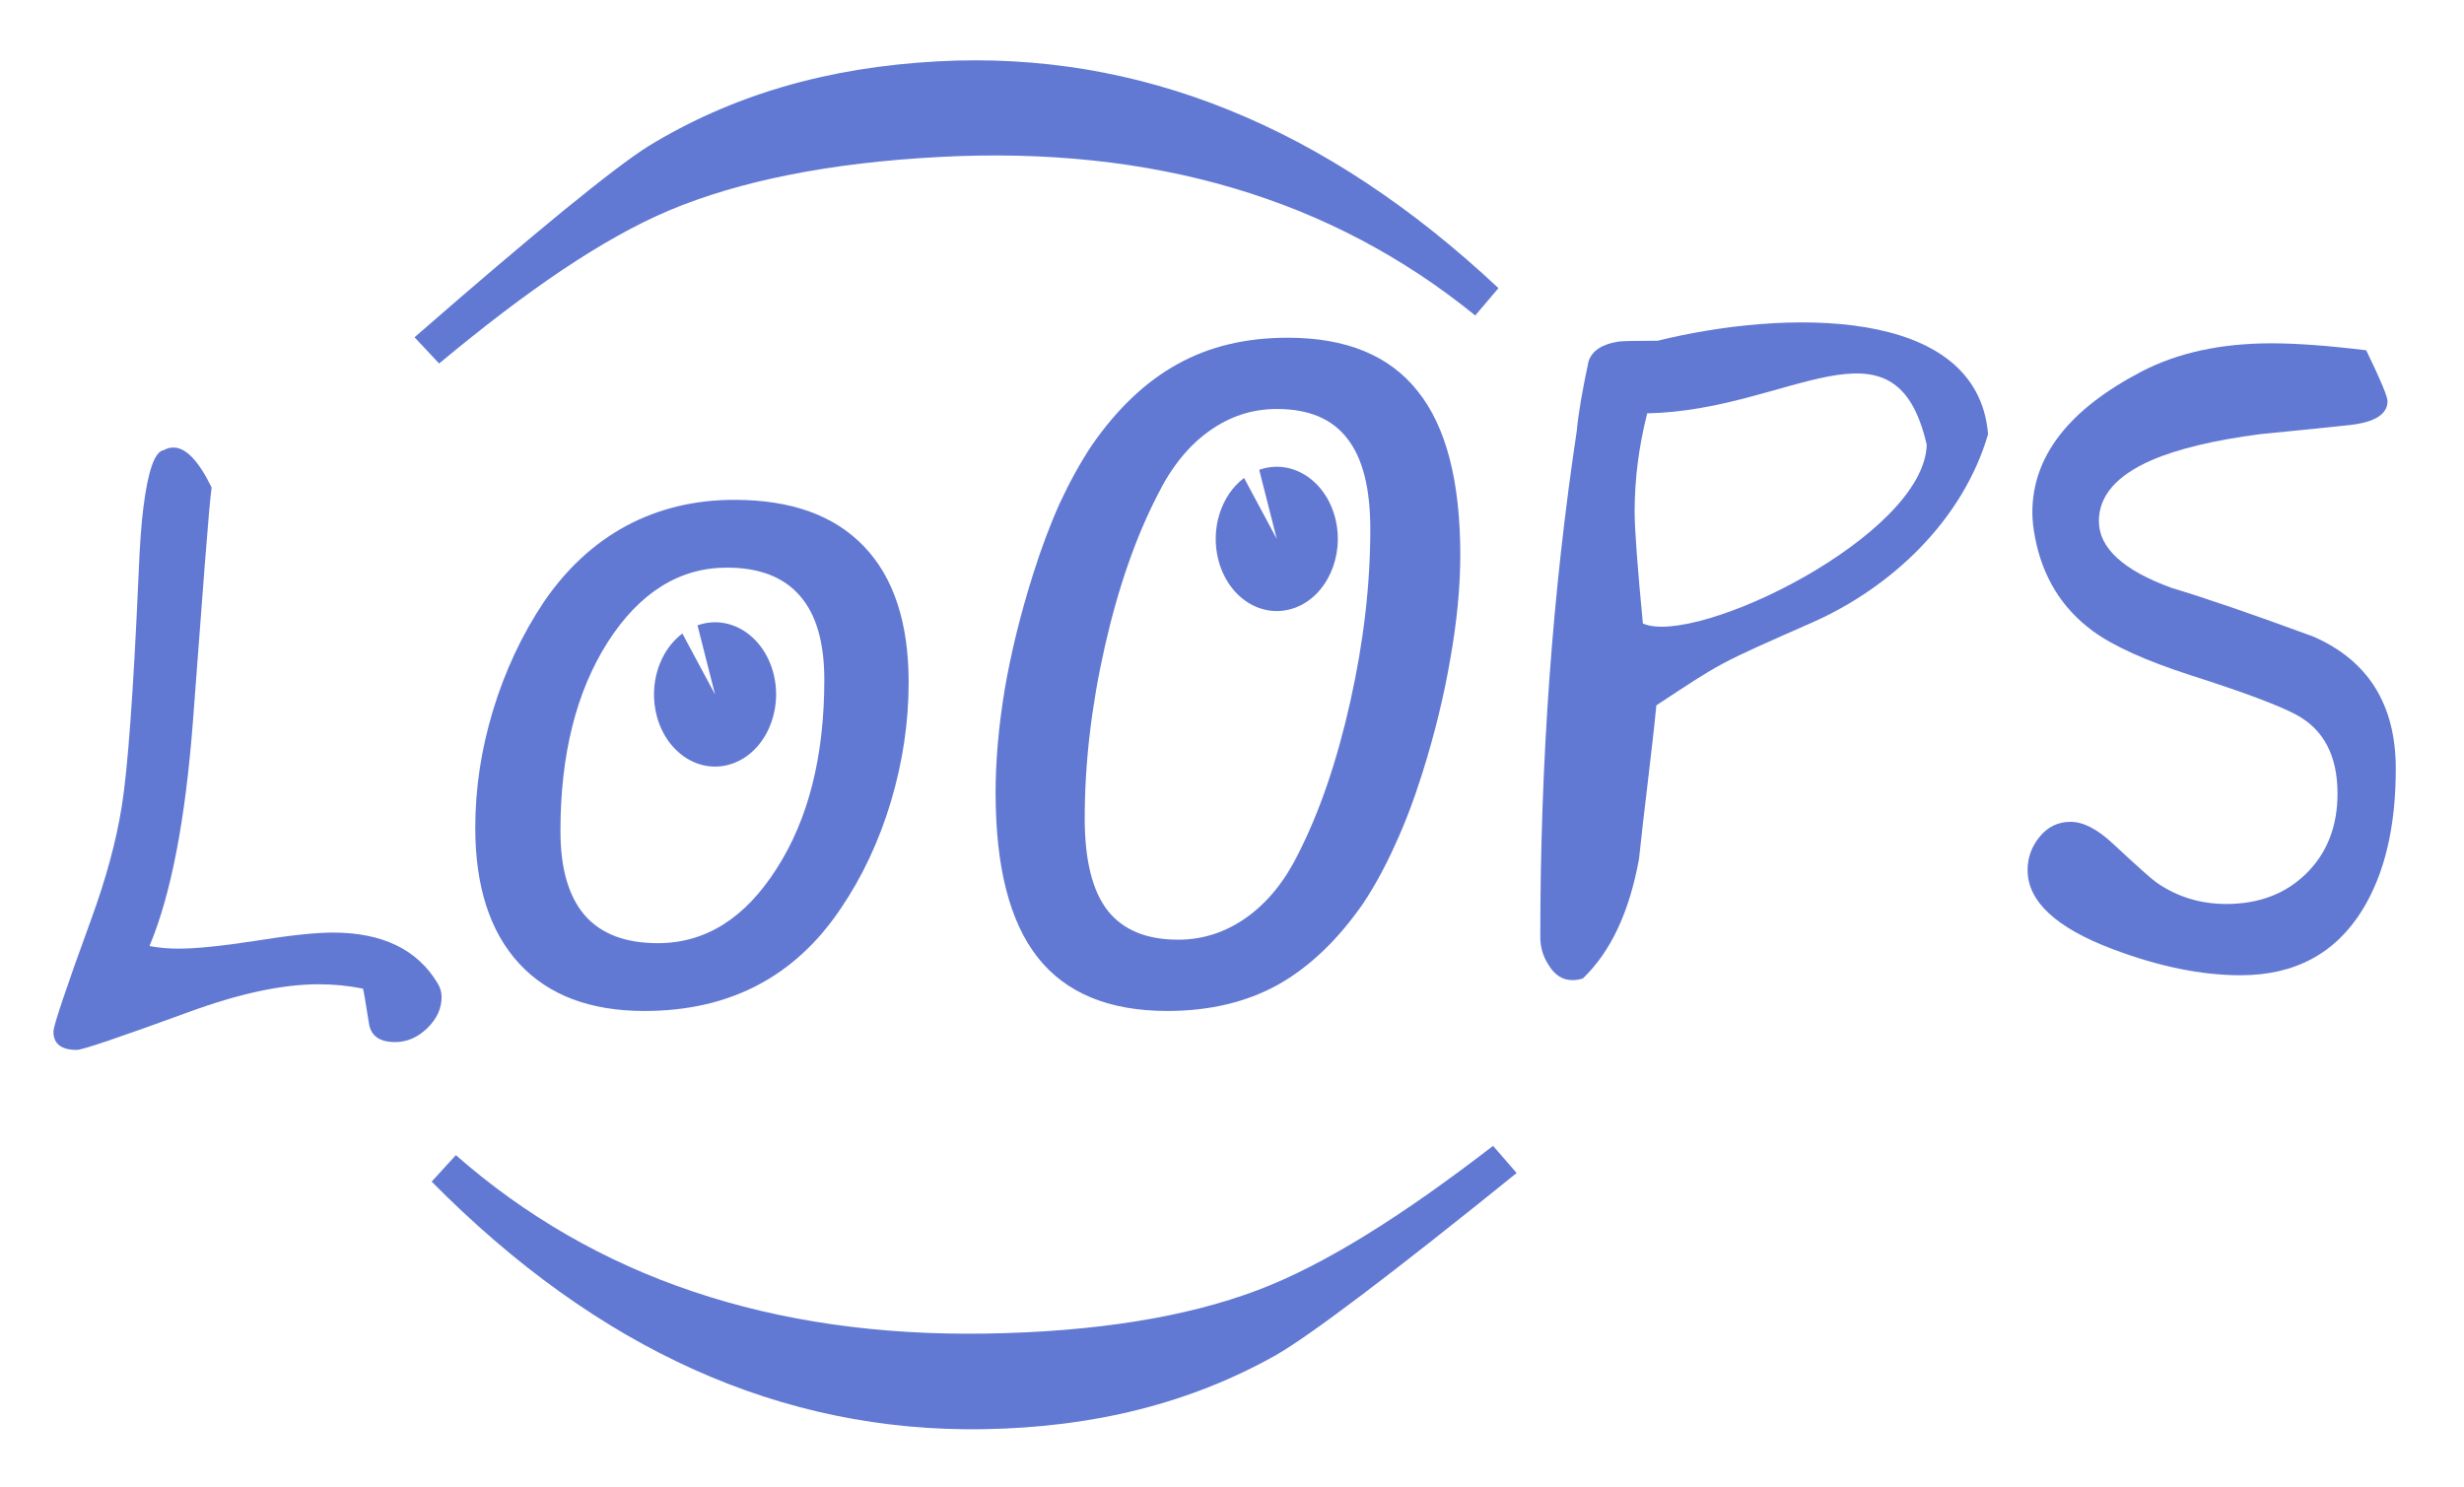
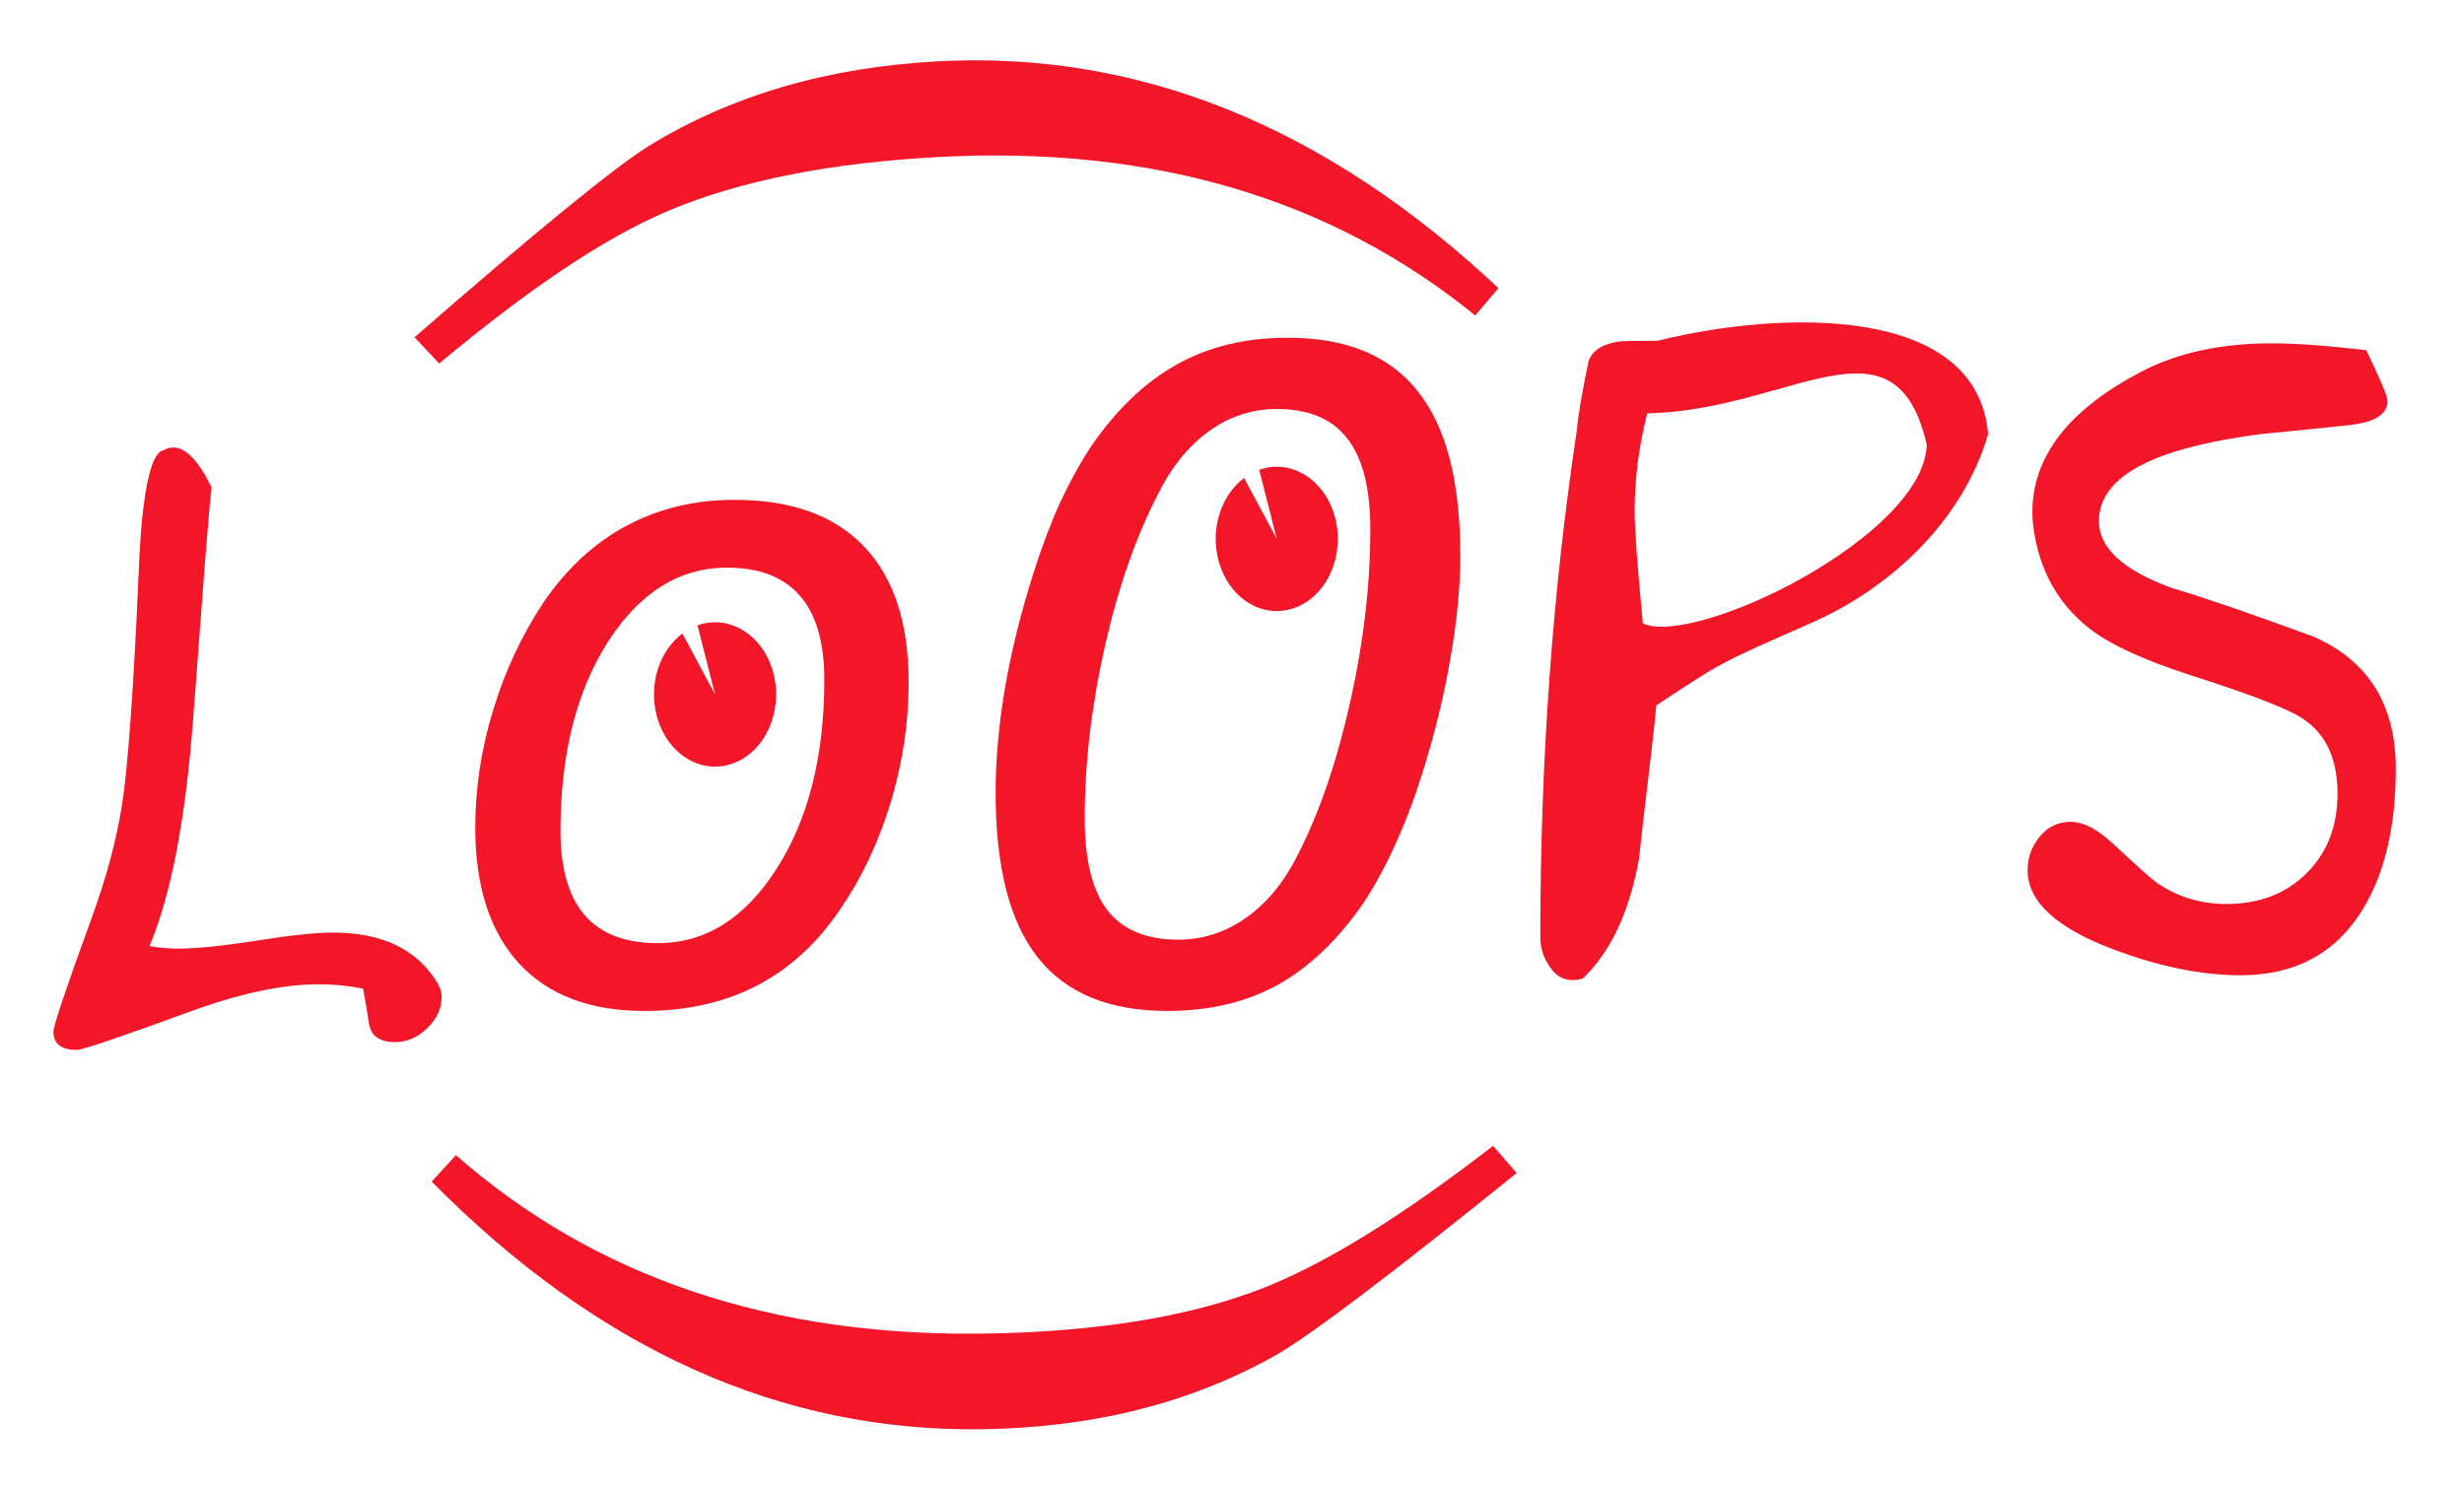
<svg xmlns="http://www.w3.org/2000/svg" xmlns:xlink="http://www.w3.org/1999/xlink" width="317.09" height="191.36" id="svg3986" version="1.1">
  <defs id="defs3988" />
  <g id="layer1" transform="translate(0,-860.9937)">
-     <g style="font-size:114.569px;font-style:italic;font-variant:normal;font-weight:normal;font-stretch:normal;text-align:start;line-height:125%;letter-spacing:0px;word-spacing:0px;writing-mode:lr-tb;text-anchor:start;fill:#6279d4;fill-opacity:1;stroke:none;font-family:Monospace;-inkscape-font-specification:Monospace Italic" id="text2989">
-       <path d="m 93.55,934.056 c -6.116,6e-5 -11.226,3.189 -15.328,9.566 -4.065,6.377 -6.098,14.489 -6.098,24.335 -1.8e-5,4.811 1.044,8.429 3.133,10.853 2.088,2.387 5.221,3.58 9.398,3.58 6.116,10e-6 11.207,-3.189 15.272,-9.566 4.102,-6.377 6.154,-14.489 6.154,-24.335 -6e-5,-4.811 -1.044,-8.41 -3.133,-10.797 -2.089,-2.424 -5.221,-3.636 -9.398,-3.636 m 0.951,-8.727 c 7.31,7e-5 12.867,1.995 16.671,5.986 3.841,3.991 5.762,9.827 5.762,17.51 -7e-5,5.147 -0.765,10.275 -2.294,15.384 -1.529,5.072 -3.674,9.641 -6.433,13.706 -2.946,4.401 -6.527,7.701 -10.741,9.902 -4.214,2.2 -9.063,3.301 -14.545,3.301 -6.974,0 -12.345,-2.033 -16.111,-6.098 -3.767,-4.102 -5.65,-9.939 -5.65,-17.51 -7e-6,-5.035 0.765,-10.07 2.294,-15.104 1.529,-5.035 3.692,-9.659 6.489,-13.874 2.946,-4.326 6.489,-7.608 10.629,-9.846 4.177,-2.238 8.82,-3.356 13.93,-3.357" style="" id="path3003" />
-       <path d="m 151.618,981.942 c 3.17,0 6.098,-0.951 8.783,-2.853 2.685,-1.902 4.904,-4.625 6.657,-8.168 2.76,-5.408 4.997,-11.953 6.713,-19.636 1.716,-7.683 2.573,-15.067 2.573,-22.153 -5e-5,-5.296 -0.988,-9.193 -2.965,-11.692 -1.939,-2.536 -4.96,-3.804 -9.063,-3.804 -3.17,8e-5 -6.079,0.951 -8.727,2.853 -2.648,1.902 -4.848,4.625 -6.601,8.168 -2.834,5.482 -5.109,12.028 -6.825,19.636 -1.716,7.608 -2.573,14.955 -2.573,22.041 -2e-5,5.333 0.97,9.268 2.909,11.804 1.977,2.536 5.016,3.804 9.119,3.804 m 36.306,-49.509 c -6e-5,4.102 -0.429,8.559 -1.287,13.37 -0.821,4.811 -2.033,9.753 -3.636,14.825 -1.082,3.431 -2.256,6.508 -3.524,9.23 -1.231,2.723 -2.573,5.184 -4.028,7.384 -3.282,4.736 -6.955,8.242 -11.021,10.517 -4.065,2.238 -8.802,3.357 -14.209,3.357 -7.496,0 -13.053,-2.294 -16.671,-6.881 -3.618,-4.587 -5.426,-11.655 -5.426,-21.202 0,-4.14 0.392,-8.578 1.175,-13.314 0.82,-4.774 2.033,-9.697 3.636,-14.769 1.082,-3.431 2.238,-6.508 3.468,-9.23 1.268,-2.722 2.629,-5.184 4.084,-7.384 3.282,-4.736 6.955,-8.223 11.021,-10.461 4.065,-2.275 8.802,-3.412 14.209,-3.412 7.533,8e-5 13.109,2.294 16.727,6.881 3.655,4.55 5.482,11.58 5.482,21.09" style="" id="path3005" />
+     <g style="font-size:114.569px;font-style:italic;font-variant:normal;font-weight:normal;font-stretch:normal;text-align:start;line-height:125%;letter-spacing:0px;word-spacing:0px;writing-mode:lr-tb;text-anchor:start;fill:#f31629;fill-opacity:1;stroke:none;font-family:Monospace;-inkscape-font-specification:Monospace Italic" id="text2989">
+       <path d="m 93.55,934.056 c -6.116,6e-5 -11.226,3.189 -15.328,9.566 -4.065,6.377 -6.098,14.489 -6.098,24.335 -1.8e-5,4.811 1.044,8.429 3.133,10.853 2.088,2.387 5.221,3.58 9.398,3.58 6.116,10e-6 11.207,-3.189 15.272,-9.566 4.102,-6.377 6.154,-14.489 6.154,-24.335 -6e-5,-4.811 -1.044,-8.41 -3.133,-10.797 -2.089,-2.424 -5.221,-3.636 -9.398,-3.636 m 0.951,-8.727 c 7.31,7e-5 12.867,1.995 16.671,5.986 3.841,3.991 5.762,9.827 5.762,17.51 -7e-5,5.147 -0.765,10.275 -2.294,15.384 -1.529,5.072 -3.674,9.641 -6.433,13.706 -2.946,4.401 -6.527,7.701 -10.741,9.902 -4.214,2.2 -9.063,3.301 -14.545,3.301 -6.974,0 -12.345,-2.033 -16.111,-6.098 -3.767,-4.102 -5.65,-9.939 -5.65,-17.51 -7e-6,-5.035 0.765,-10.07 2.294,-15.104 1.529,-5.035 3.692,-9.659 6.489,-13.874 2.946,-4.326 6.489,-7.608 10.629,-9.846 4.177,-2.238 8.82,-3.356 13.93,-3.357" style="fill:#f31629;fill-opacity:1" id="path3003" />
+       <path d="m 151.618,981.942 c 3.17,0 6.098,-0.951 8.783,-2.853 2.685,-1.902 4.904,-4.625 6.657,-8.168 2.76,-5.408 4.997,-11.953 6.713,-19.636 1.716,-7.683 2.573,-15.067 2.573,-22.153 -5e-5,-5.296 -0.988,-9.193 -2.965,-11.692 -1.939,-2.536 -4.96,-3.804 -9.063,-3.804 -3.17,8e-5 -6.079,0.951 -8.727,2.853 -2.648,1.902 -4.848,4.625 -6.601,8.168 -2.834,5.482 -5.109,12.028 -6.825,19.636 -1.716,7.608 -2.573,14.955 -2.573,22.041 -2e-5,5.333 0.97,9.268 2.909,11.804 1.977,2.536 5.016,3.804 9.119,3.804 m 36.306,-49.509 c -6e-5,4.102 -0.429,8.559 -1.287,13.37 -0.821,4.811 -2.033,9.753 -3.636,14.825 -1.082,3.431 -2.256,6.508 -3.524,9.23 -1.231,2.723 -2.573,5.184 -4.028,7.384 -3.282,4.736 -6.955,8.242 -11.021,10.517 -4.065,2.238 -8.802,3.357 -14.209,3.357 -7.496,0 -13.053,-2.294 -16.671,-6.881 -3.618,-4.587 -5.426,-11.655 -5.426,-21.202 0,-4.14 0.392,-8.578 1.175,-13.314 0.82,-4.774 2.033,-9.697 3.636,-14.769 1.082,-3.431 2.238,-6.508 3.468,-9.23 1.268,-2.722 2.629,-5.184 4.084,-7.384 3.282,-4.736 6.955,-8.223 11.021,-10.461 4.065,-2.275 8.802,-3.412 14.209,-3.412 7.533,8e-5 13.109,2.294 16.727,6.881 3.655,4.55 5.482,11.58 5.482,21.09" style="fill:#f31629;fill-opacity:1" id="path3005" />
    </g>
-     <path style="fill:#6279d4;fill-opacity:1;stroke:none" id="path3845" d="m 312.741,578.772 c 4.156,-1.474 8.537,1.313 9.784,6.224 1.247,4.912 -1.111,10.089 -5.267,11.563 -4.156,1.474 -8.537,-1.313 -9.784,-6.224 -1.013,-3.987 0.344,-8.283 3.319,-10.512 L 315,587.666 z" transform="translate(-150.6943,342.6932)" />
-     <use x="0" y="0" xlink:href="#path3845" id="use3847" transform="translate(-72.28572,20.01801)" width="1052.362" height="744.094" style="fill:#6279d4;fill-opacity:1;stroke:none" />
-     <g style="font-size:114.569px;font-style:normal;font-variant:normal;font-weight:normal;font-stretch:normal;text-align:start;line-height:125%;letter-spacing:0px;word-spacing:0px;writing-mode:lr-tb;text-anchor:start;fill:#6279d4;fill-opacity:1;stroke:none;font-family:Domestic Manners;-inkscape-font-specification:Domestic Manners" id="text3851">
-       <path d="m 27.237,923.741 c -0.149,0.97 -0.448,4.326 -0.895,10.07 l -1.51,19.971 c -0.97,12.755 -2.834,22.414 -5.594,28.978 1.156,0.224 2.405,0.336 3.748,0.336 2.238,10e-6 5.538,-0.336 9.902,-1.007 4.401,-0.709 7.72,-1.063 9.958,-1.063 6.377,2e-5 10.871,2.182 13.482,6.545 0.336,0.559 0.503,1.137 0.503,1.734 -5.4e-5,1.492 -0.615,2.834 -1.846,4.028 -1.231,1.193 -2.611,1.79 -4.14,1.79 -1.977,0 -3.096,-0.783 -3.357,-2.35 -0.448,-2.872 -0.709,-4.382 -0.783,-4.531 -1.827,-0.373 -3.73,-0.559 -5.706,-0.559 -4.662,0 -10.237,1.193 -16.727,3.58 -8.876,3.245 -13.668,4.867 -14.377,4.867 -2.014,0 -3.021,-0.783 -3.021,-2.35 -4.1e-6,-0.746 1.604,-5.52 4.811,-14.321 1.939,-5.296 3.263,-10.163 3.972,-14.601 0.783,-4.811 1.51,-14.806 2.182,-29.985 0.149,-3.692 0.354,-6.545 0.615,-8.559 0.597,-4.774 1.473,-7.235 2.629,-7.384 0.373,-0.224 0.783,-0.336 1.231,-0.336 1.604,7e-5 3.245,1.716 4.923,5.147" style="" id="path3000" />
+     <path style="fill:#f31629;fill-opacity:1;stroke:none" id="path3845" d="m 312.741,578.772 c 4.156,-1.474 8.537,1.313 9.784,6.224 1.247,4.912 -1.111,10.089 -5.267,11.563 -4.156,1.474 -8.537,-1.313 -9.784,-6.224 -1.013,-3.987 0.344,-8.283 3.319,-10.512 L 315,587.666 z" transform="translate(-150.6943,342.6932)" />
+     <use x="0" y="0" xlink:href="#path3845" id="use3847" transform="translate(-72.28572,20.01801)" width="1052.362" height="744.094" style="fill:#f31629;fill-opacity:1;stroke:none" />
+     <g style="font-size:114.569px;font-style:normal;font-variant:normal;font-weight:normal;font-stretch:normal;text-align:start;line-height:125%;letter-spacing:0px;word-spacing:0px;writing-mode:lr-tb;text-anchor:start;fill:#f31629;fill-opacity:1;stroke:none;font-family:Domestic Manners;-inkscape-font-specification:Domestic Manners" id="text3851">
+       <path d="m 27.237,923.741 c -0.149,0.97 -0.448,4.326 -0.895,10.07 l -1.51,19.971 c -0.97,12.755 -2.834,22.414 -5.594,28.978 1.156,0.224 2.405,0.336 3.748,0.336 2.238,10e-6 5.538,-0.336 9.902,-1.007 4.401,-0.709 7.72,-1.063 9.958,-1.063 6.377,2e-5 10.871,2.182 13.482,6.545 0.336,0.559 0.503,1.137 0.503,1.734 -5.4e-5,1.492 -0.615,2.834 -1.846,4.028 -1.231,1.193 -2.611,1.79 -4.14,1.79 -1.977,0 -3.096,-0.783 -3.357,-2.35 -0.448,-2.872 -0.709,-4.382 -0.783,-4.531 -1.827,-0.373 -3.73,-0.559 -5.706,-0.559 -4.662,0 -10.237,1.193 -16.727,3.58 -8.876,3.245 -13.668,4.867 -14.377,4.867 -2.014,0 -3.021,-0.783 -3.021,-2.35 -4.1e-6,-0.746 1.604,-5.52 4.811,-14.321 1.939,-5.296 3.263,-10.163 3.972,-14.601 0.783,-4.811 1.51,-14.806 2.182,-29.985 0.149,-3.692 0.354,-6.545 0.615,-8.559 0.597,-4.774 1.473,-7.235 2.629,-7.384 0.373,-0.224 0.783,-0.336 1.231,-0.336 1.604,7e-5 3.245,1.716 4.923,5.147" style="fill:#f31629;fill-opacity:1" id="path3000" />
    </g>
-     <g style="font-size:114.569px;font-style:normal;font-variant:normal;font-weight:normal;font-stretch:normal;text-align:start;line-height:125%;letter-spacing:0px;word-spacing:0px;writing-mode:lr-tb;text-anchor:start;fill:#6279d4;fill-opacity:1;stroke:none;font-family:Domestic Manners;-inkscape-font-specification:Domestic Manners" id="text3855">
-       <path d="m 307.249,912.622 c -6e-5,1.678 -1.604,2.704 -4.811,3.077 -3.879,0.41 -7.739,0.802 -11.58,1.175 -5.967,0.783 -10.629,1.902 -13.985,3.357 -4.513,1.977 -6.769,4.587 -6.769,7.832 -2e-5,3.468 3.133,6.34 9.398,8.615 4.252,1.268 10.331,3.357 18.237,6.266 7.049,3.095 10.573,8.764 10.573,17.006 -5e-5,7.459 -1.436,13.519 -4.308,18.181 -3.468,5.594 -8.69,8.391 -15.664,8.391 -5.035,0 -10.517,-1.119 -16.447,-3.357 -7.31,-2.76 -10.965,-6.154 -10.965,-10.181 -10e-6,-1.604 0.522,-3.039 1.566,-4.308 1.044,-1.268 2.368,-1.902 3.972,-1.902 1.604,2e-5 3.394,0.914 5.37,2.741 3.207,2.984 5.109,4.68 5.706,5.091 2.648,1.827 5.631,2.741 8.951,2.741 4.214,0 7.645,-1.305 10.293,-3.916 2.685,-2.648 4.028,-6.079 4.028,-10.293 -5e-5,-4.886 -1.79,-8.279 -5.37,-10.181 -2.238,-1.193 -6.732,-2.872 -13.482,-5.035 -5.781,-1.865 -9.995,-3.767 -12.643,-5.706 -3.991,-2.946 -6.471,-6.974 -7.44,-12.083 -0.224,-1.156 -0.336,-2.219 -0.336,-3.189 -10e-6,-7.198 4.68,-13.24 14.041,-18.125 4.662,-2.424 10.237,-3.636 16.727,-3.636 3.207,8e-5 7.272,0.298 12.195,0.895 1.827,3.767 2.741,5.949 2.741,6.545" id="path2997" />
+     <g style="font-size:114.569px;font-style:normal;font-variant:normal;font-weight:normal;font-stretch:normal;text-align:start;line-height:125%;letter-spacing:0px;word-spacing:0px;writing-mode:lr-tb;text-anchor:start;fill:#f31629;fill-opacity:1;stroke:none;font-family:Domestic Manners;-inkscape-font-specification:Domestic Manners" id="text3855">
+       <path d="m 307.249,912.622 c -6e-5,1.678 -1.604,2.704 -4.811,3.077 -3.879,0.41 -7.739,0.802 -11.58,1.175 -5.967,0.783 -10.629,1.902 -13.985,3.357 -4.513,1.977 -6.769,4.587 -6.769,7.832 -2e-5,3.468 3.133,6.34 9.398,8.615 4.252,1.268 10.331,3.357 18.237,6.266 7.049,3.095 10.573,8.764 10.573,17.006 -5e-5,7.459 -1.436,13.519 -4.308,18.181 -3.468,5.594 -8.69,8.391 -15.664,8.391 -5.035,0 -10.517,-1.119 -16.447,-3.357 -7.31,-2.76 -10.965,-6.154 -10.965,-10.181 -10e-6,-1.604 0.522,-3.039 1.566,-4.308 1.044,-1.268 2.368,-1.902 3.972,-1.902 1.604,2e-5 3.394,0.914 5.37,2.741 3.207,2.984 5.109,4.68 5.706,5.091 2.648,1.827 5.631,2.741 8.951,2.741 4.214,0 7.645,-1.305 10.293,-3.916 2.685,-2.648 4.028,-6.079 4.028,-10.293 -5e-5,-4.886 -1.79,-8.279 -5.37,-10.181 -2.238,-1.193 -6.732,-2.872 -13.482,-5.035 -5.781,-1.865 -9.995,-3.767 -12.643,-5.706 -3.991,-2.946 -6.471,-6.974 -7.44,-12.083 -0.224,-1.156 -0.336,-2.219 -0.336,-3.189 -10e-6,-7.198 4.68,-13.24 14.041,-18.125 4.662,-2.424 10.237,-3.636 16.727,-3.636 3.207,8e-5 7.272,0.298 12.195,0.895 1.827,3.767 2.741,5.949 2.741,6.545" id="path2997" style="fill:#f31629;fill-opacity:1" />
    </g>
-     <g transform="matrix(0.05328584,0.9985793,-0.9985793,0.05328584,0,0)" style="font-size:186.419px;font-style:normal;font-variant:normal;font-weight:normal;font-stretch:normal;text-align:start;line-height:125%;letter-spacing:0px;word-spacing:0px;writing-mode:lr-tb;text-anchor:start;fill:#6279d4;fill-opacity:1;stroke:none;font-family:GFS Baskerville;-inkscape-font-specification:GFS Baskerville" id="text3009-10">
-       <path d="m 905.961,-5.075 3.542,-2.983 c -8.762,-11.744 -14.914,-21.811 -18.083,-30.573 -3.356,-9.321 -5.033,-21.065 -5.033,-35.047 0,-27.59 8.016,-50.147 24.048,-67.857 l -3.356,-3.169 c -21.997,21.065 -32.996,44.554 -32.996,70.466 0,14.354 2.983,26.844 8.948,37.843 2.61,4.66 10.253,15.1 22.93,31.318" style="" id="path3001" />
+     <g transform="matrix(0.05328584,0.9985793,-0.9985793,0.05328584,0,0)" style="font-size:186.419px;font-style:normal;font-variant:normal;font-weight:normal;font-stretch:normal;text-align:start;line-height:125%;letter-spacing:0px;word-spacing:0px;writing-mode:lr-tb;text-anchor:start;fill:#f31629;fill-opacity:1;stroke:none;font-family:GFS Baskerville;-inkscape-font-specification:GFS Baskerville" id="text3009-10">
+       <path d="m 905.961,-5.075 3.542,-2.983 c -8.762,-11.744 -14.914,-21.811 -18.083,-30.573 -3.356,-9.321 -5.033,-21.065 -5.033,-35.047 0,-27.59 8.016,-50.147 24.048,-67.857 l -3.356,-3.169 c -21.997,21.065 -32.996,44.554 -32.996,70.466 0,14.354 2.983,26.844 8.948,37.843 2.61,4.66 10.253,15.1 22.93,31.318" style="fill:#f31629;fill-opacity:1" id="path3001" />
    </g>
-     <g transform="matrix(-0.01593401,-0.9998731,0.9998731,-0.01593401,0,0)" style="font-size:186.419px;font-style:normal;font-variant:normal;font-weight:normal;font-stretch:normal;text-align:start;line-height:125%;letter-spacing:0px;word-spacing:0px;writing-mode:lr-tb;text-anchor:start;fill:#6279d4;fill-opacity:1;stroke:none;font-family:GFS Baskerville;-inkscape-font-specification:GFS Baskerville" id="text3009-10-1">
-       <path d="m -1014.957,179.029 3.542,-2.983 c -8.762,-11.744 -14.914,-21.811 -18.083,-30.573 -3.356,-9.321 -5.033,-21.065 -5.033,-35.047 0,-27.59 8.016,-50.147 24.048,-67.857 l -3.356,-3.169 c -21.997,21.065 -32.996,44.554 -32.996,70.466 0,14.354 2.983,26.844 8.948,37.843 2.61,4.66 10.253,15.1 22.93,31.318" style="" id="path2998" />
+     <g transform="matrix(-0.01593401,-0.9998731,0.9998731,-0.01593401,0,0)" style="font-size:186.419px;font-style:normal;font-variant:normal;font-weight:normal;font-stretch:normal;text-align:start;line-height:125%;letter-spacing:0px;word-spacing:0px;writing-mode:lr-tb;text-anchor:start;fill:#f31629;fill-opacity:1;stroke:none;font-family:GFS Baskerville;-inkscape-font-specification:GFS Baskerville" id="text3009-10-1">
+       <path d="m -1014.957,179.029 3.542,-2.983 c -8.762,-11.744 -14.914,-21.811 -18.083,-30.573 -3.356,-9.321 -5.033,-21.065 -5.033,-35.047 0,-27.59 8.016,-50.147 24.048,-67.857 l -3.356,-3.169 c -21.997,21.065 -32.996,44.554 -32.996,70.466 0,14.354 2.983,26.844 8.948,37.843 2.61,4.66 10.253,15.1 22.93,31.318" style="fill:#f31629;fill-opacity:1" id="path2998" />
    </g>
-     <path style="font-size:114.569px;font-style:normal;font-variant:normal;font-weight:normal;font-stretch:normal;text-align:start;line-height:125%;letter-spacing:0px;word-spacing:0px;writing-mode:lr-tb;text-anchor:start;fill:#6279d4;fill-opacity:1;stroke:none;font-family:Domestic Manners;-inkscape-font-specification:Domestic Manners" d="m 213.324,904.851 c 15.994,-3.965 41.142,-4.674 42.519,12.027 -3.239,11.091 -12.443,19.75 -22.692,24.267 -12.28,5.411 -11.482,5.034 -19.993,10.633 -0.559,5.794 -1.643,14.023 -2.239,19.781 -1.231,6.808 -3.636,11.933 -7.217,15.373 -0.448,0.145 -0.895,0.217 -1.343,0.217 -1.268,0 -2.294,-0.652 -3.077,-1.956 -0.709,-1.086 -1.063,-2.282 -1.063,-3.585 -1e-5,-22.67 1.566,-44.399 4.699,-65.186 0.186,-2.1 0.69,-5.07 1.51,-8.909 0.448,-1.376 1.734,-2.227 3.86,-2.553 0.522,-0.072 2.2,-0.109 5.035,-0.109 m -1.343,9.343 c -1.082,4.237 -1.622,8.456 -1.622,12.657 -3e-5,2.209 0.354,7.008 1.063,14.395 6.814,3.037 36.186,-11.263 36.53,-23.006 -4.086,-17.721 -17.59,-4.388 -35.971,-4.046" id="path2995-7" />
+     <path style="font-size:114.569px;font-style:normal;font-variant:normal;font-weight:normal;font-stretch:normal;text-align:start;line-height:125%;letter-spacing:0px;word-spacing:0px;writing-mode:lr-tb;text-anchor:start;fill:#f31629;fill-opacity:1;stroke:none;font-family:Domestic Manners;-inkscape-font-specification:Domestic Manners" d="m 213.324,904.851 c 15.994,-3.965 41.142,-4.674 42.519,12.027 -3.239,11.091 -12.443,19.75 -22.692,24.267 -12.28,5.411 -11.482,5.034 -19.993,10.633 -0.559,5.794 -1.643,14.023 -2.239,19.781 -1.231,6.808 -3.636,11.933 -7.217,15.373 -0.448,0.145 -0.895,0.217 -1.343,0.217 -1.268,0 -2.294,-0.652 -3.077,-1.956 -0.709,-1.086 -1.063,-2.282 -1.063,-3.585 -1e-5,-22.67 1.566,-44.399 4.699,-65.186 0.186,-2.1 0.69,-5.07 1.51,-8.909 0.448,-1.376 1.734,-2.227 3.86,-2.553 0.522,-0.072 2.2,-0.109 5.035,-0.109 m -1.343,9.343 c -1.082,4.237 -1.622,8.456 -1.622,12.657 -3e-5,2.209 0.354,7.008 1.063,14.395 6.814,3.037 36.186,-11.263 36.53,-23.006 -4.086,-17.721 -17.59,-4.388 -35.971,-4.046" id="path2995-7" />
  </g>
</svg>
